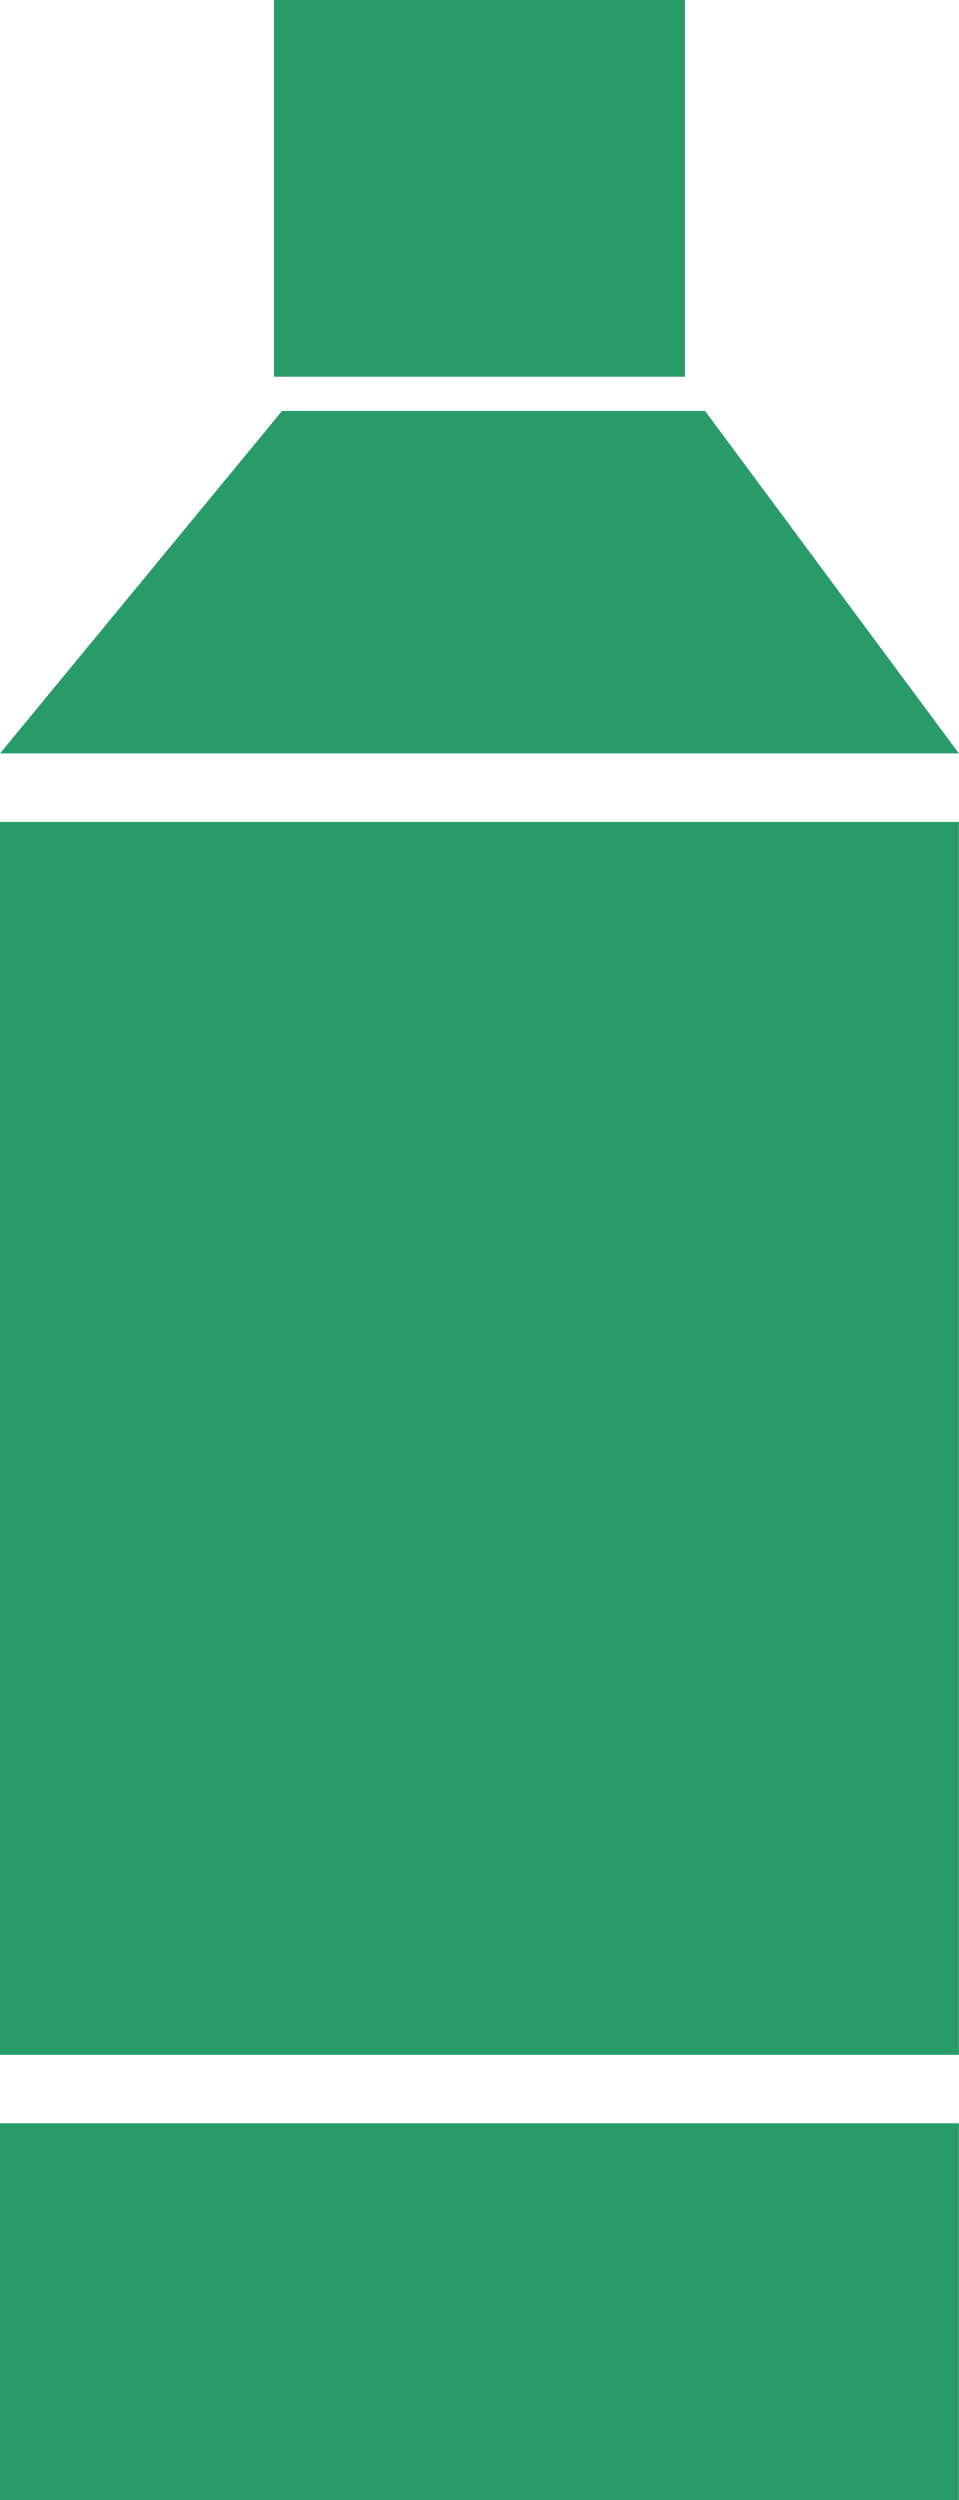
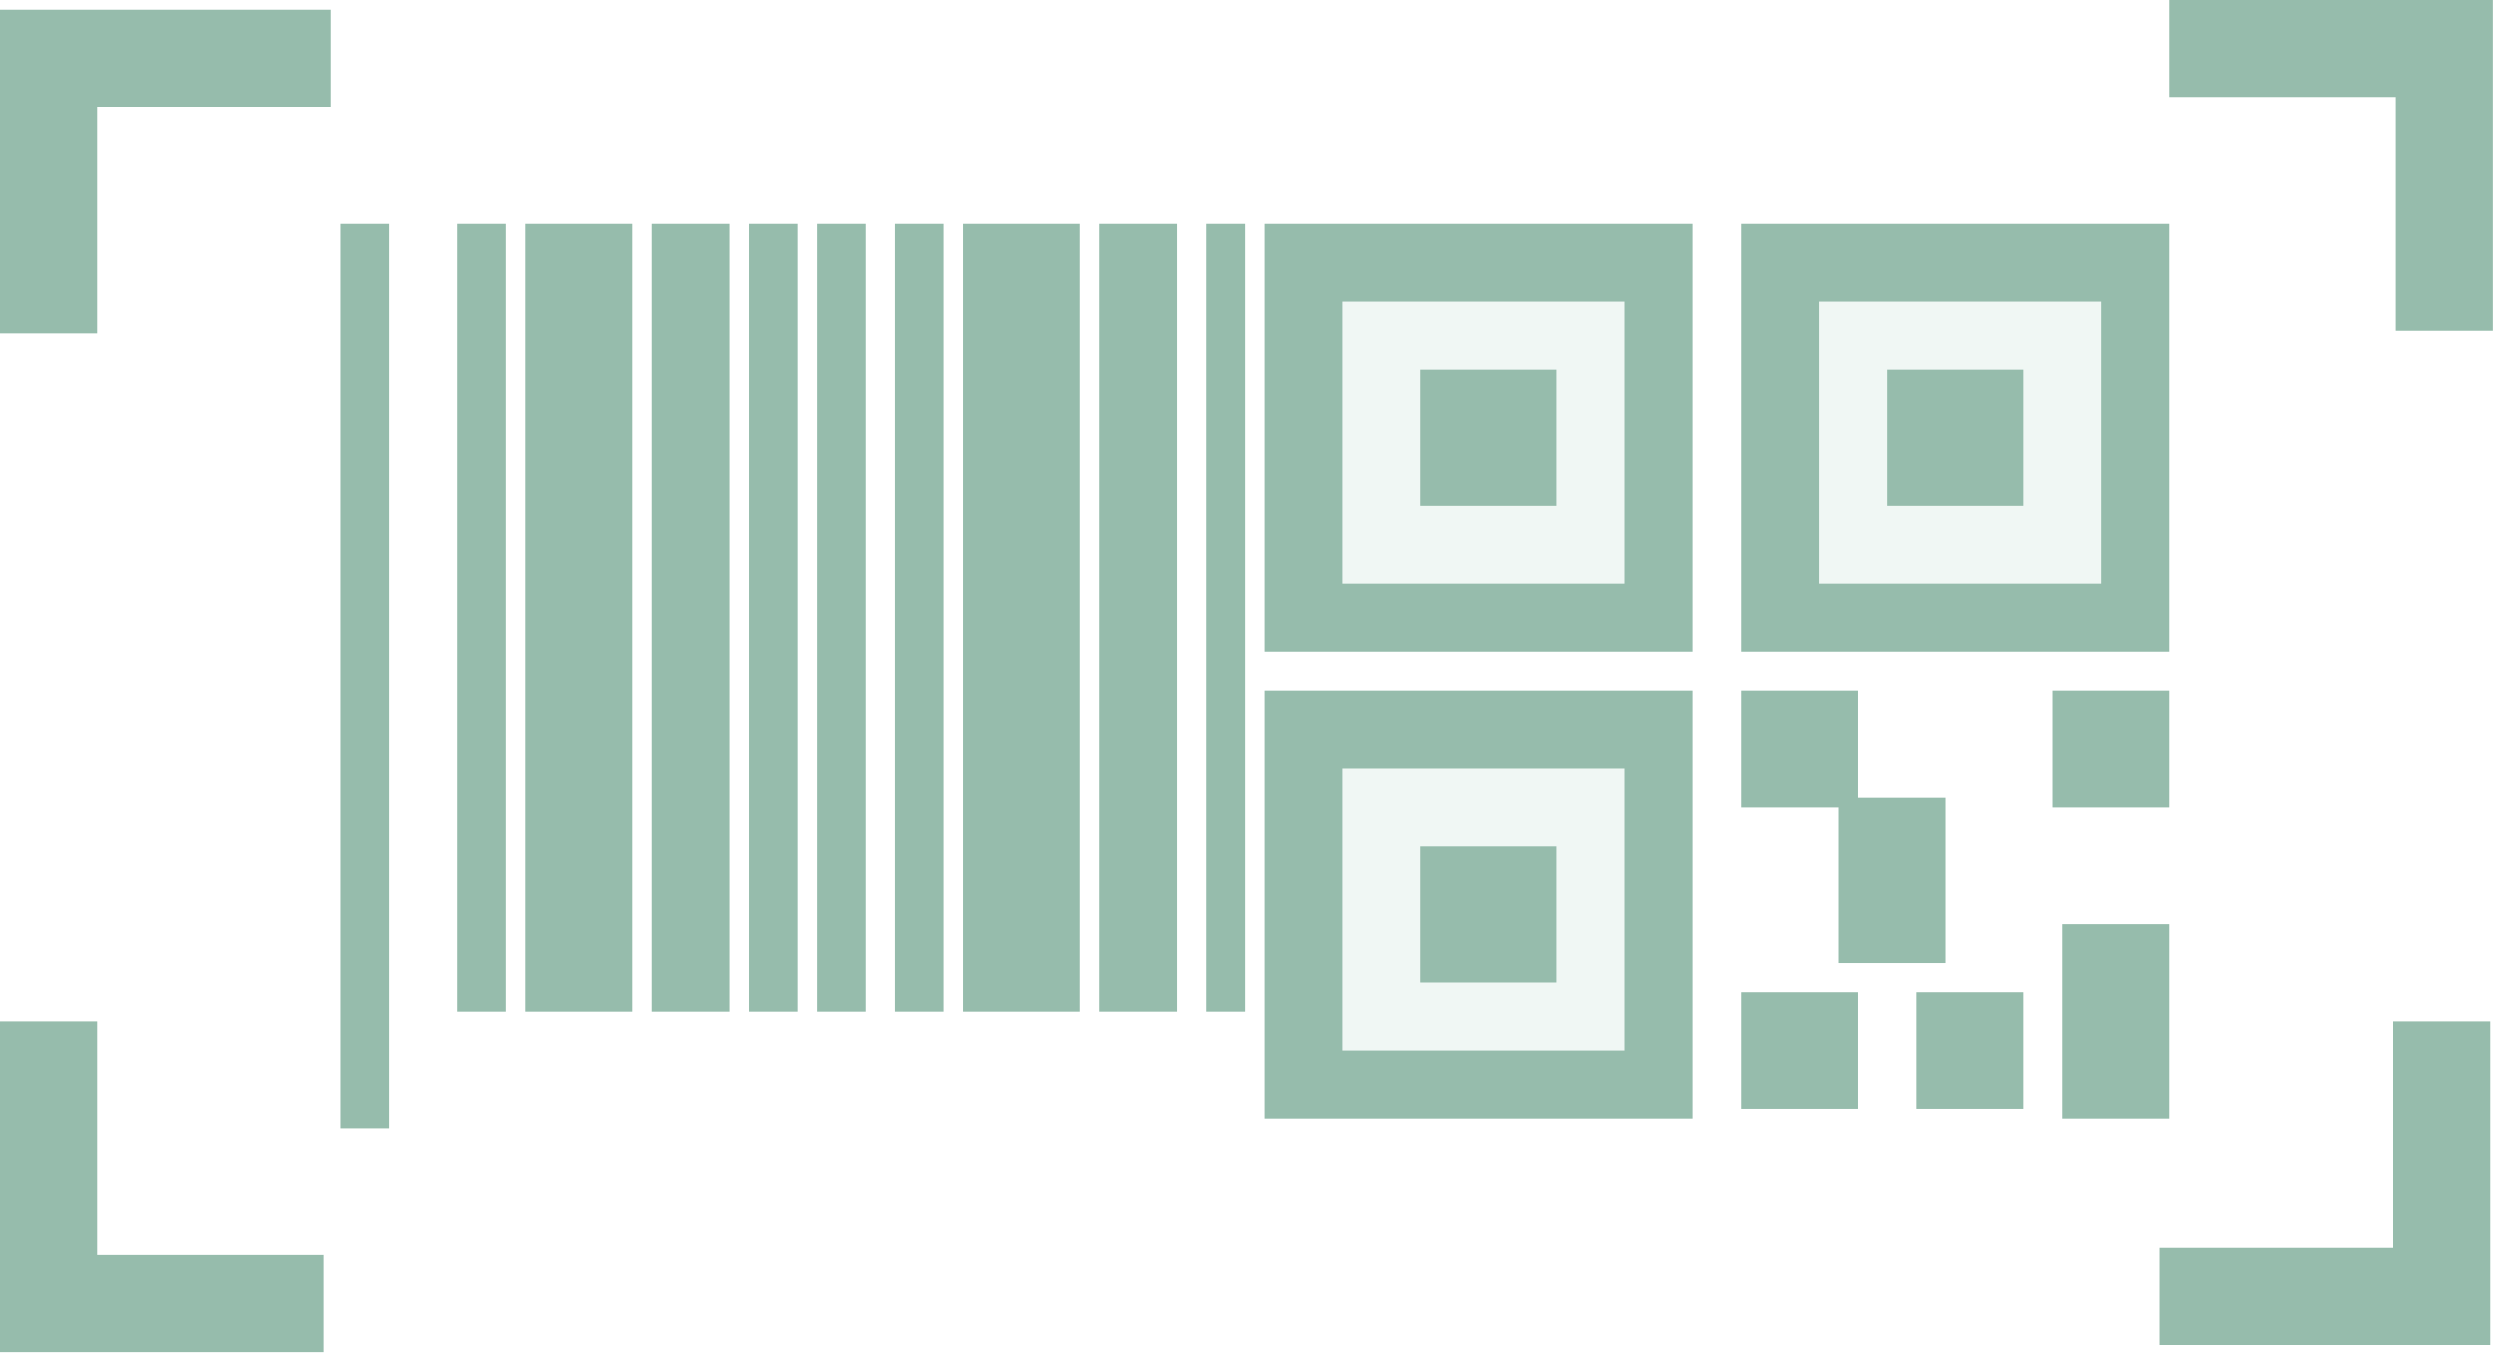
- <svg xmlns="http://www.w3.org/2000/svg" width="28px" height="73px" viewBox="0 0 28 73" version="1.1">
+ <svg xmlns="http://www.w3.org/2000/svg" width="257px" height="139px" viewBox="0 0 257 139" version="1.1">
  <defs />
  <g id="Page-1" stroke="none" stroke-width="1" fill="none" fill-rule="evenodd">
-     <g id="Group-6" fill="#289B68">
-       <rect id="Rectangle-8" x="8" y="0" width="12" height="11" />
-       <polygon id="Path-3" points="8.235 12 0 22 28 22 20.588 12" />
-       <rect id="Rectangle-9" x="0" y="24" width="28" height="36" />
-       <rect id="Rectangle-9-Copy" x="0" y="62" width="28" height="11" />
+     <g id="Group-10" transform="translate(5, 5)">
+       <g id="Group-9" transform="translate(30, 18)">
+         <rect id="Rectangle-11" fill="#96BCAC" x="0" y="0" width="5" height="93" />
+         <rect id="Rectangle-11-Copy" fill="#96BCAC" x="12" y="0" width="5" height="81" />
+         <rect id="Rectangle-11-Copy-2" fill="#96BCAC" x="19" y="0" width="11" height="81" />
+         <rect id="Rectangle-11-Copy-3" fill="#96BCAC" x="32" y="0" width="8" height="81" />
+         <rect id="Rectangle-11-Copy-4" fill="#96BCAC" x="42" y="0" width="5" height="81" />
+         <rect id="Rectangle-11-Copy-5" fill="#96BCAC" x="49" y="0" width="5" height="81" />
+         <rect id="Rectangle-11-Copy-6" fill="#96BCAC" x="57" y="0" width="5" height="81" />
+         <rect id="Rectangle-11-Copy-7" fill="#96BCAC" x="64" y="0" width="12" height="81" />
+         <rect id="Rectangle-11-Copy-8" fill="#96BCAC" x="78" y="0" width="8" height="81" />
+         <rect id="Rectangle-11-Copy-18" fill="#96BCAC" x="95" y="0" width="44" height="44" />
+         <rect id="Rectangle-11-Copy-21" fill="#F0F7F4" x="103" y="8" width="29" height="29" />
+         <rect id="Rectangle-11-Copy-18" fill="#96BCAC" x="111" y="15" width="14" height="14" />
+         <rect id="Rectangle-11-Copy-20" fill="#96BCAC" x="144" y="0" width="44" height="44" />
+         <rect id="Rectangle-11-Copy-19" fill="#96BCAC" x="95" y="48" width="44" height="44" />
+         <rect id="Rectangle-11-Copy-22" fill="#F0F7F4" x="103" y="56" width="29" height="29" />
+         <rect id="Rectangle-11-Copy-23" fill="#96BCAC" x="111" y="64" width="14" height="14" />
+         <rect id="Rectangle-11-Copy-22" fill="#F0F7F4" x="152" y="8" width="29" height="29" />
+         <rect id="Rectangle-11-Copy-23" fill="#96BCAC" x="159" y="15" width="14" height="14" />
+         <rect id="Rectangle-11-Copy-24" fill="#96BCAC" x="144" y="48" width="12" height="12" />
+         <rect id="Rectangle-11-Copy-29" fill="#96BCAC" x="176" y="48" width="12" height="12" />
+         <rect id="Rectangle-11-Copy-26" fill="#96BCAC" x="154" y="59" width="11" height="17" />
+         <rect id="Rectangle-11-Copy-27" fill="#96BCAC" x="177" y="72" width="11" height="20" />
+         <rect id="Rectangle-11-Copy-28" fill="#96BCAC" x="162" y="79" width="11" height="12" />
+         <rect id="Rectangle-11-Copy-25" fill="#96BCAC" x="144" y="79" width="12" height="12" />
+         <rect id="Rectangle-11-Copy-9" fill="#96BCAC" x="89" y="0" width="4" height="81" />
+       </g>
+       <polyline id="Path-9" stroke="#96BCAC" stroke-width="10" points="0 29.268 0 1 29 1" />
+       <polyline id="Path-9-Copy" stroke="#96BCAC" stroke-width="10" transform="translate(14.1341, 114.5) rotate(-90) translate(-14.1341, -114.5) " points="-0.366 128.634 -0.366 100.366 28.634 100.366" />
+       <polyline id="Path-9-Copy-2" stroke="#96BCAC" stroke-width="10" transform="translate(232.1341, 14.5) rotate(-270) translate(-232.1341, -14.5) " points="217.634 28.634 217.634 0.366 246.634 0.366" />
+       <polyline id="Path-9-Copy-3" stroke="#96BCAC" stroke-width="10" transform="translate(231.5, 114.1341) rotate(-180) translate(-231.5, -114.1341) " points="217 128.268 217 100 246 100" />
    </g>
  </g>
</svg>
